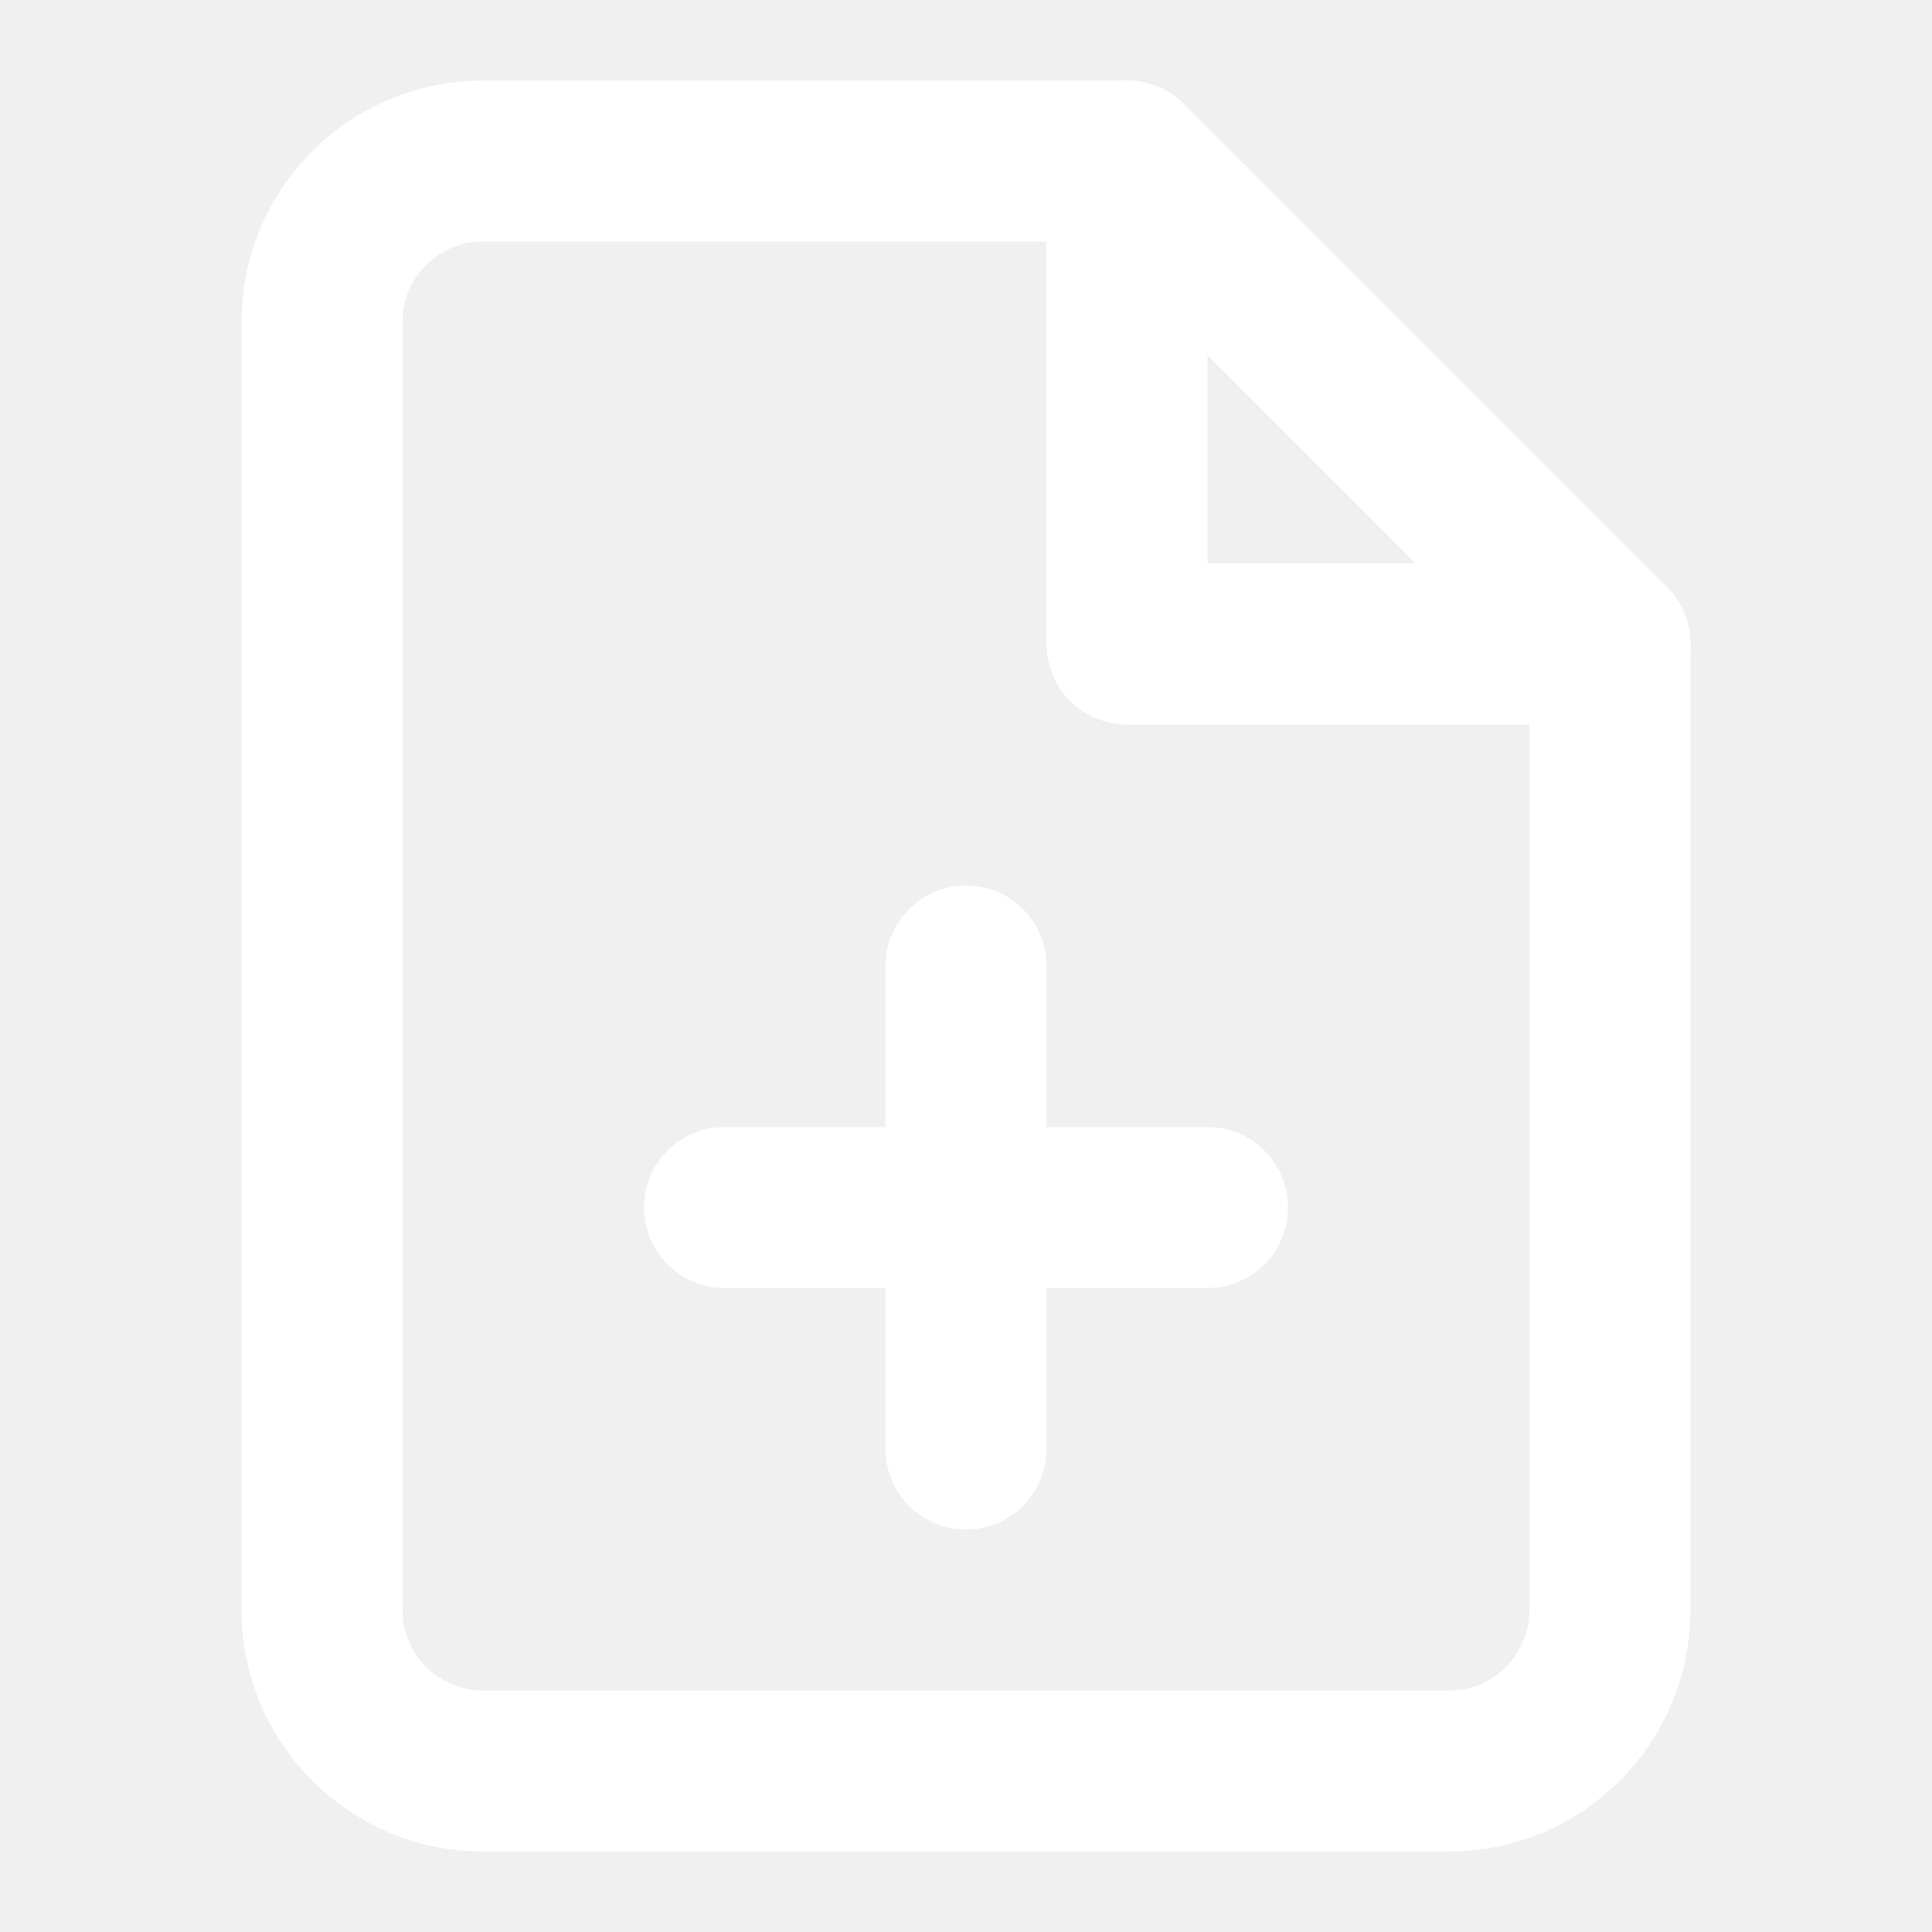
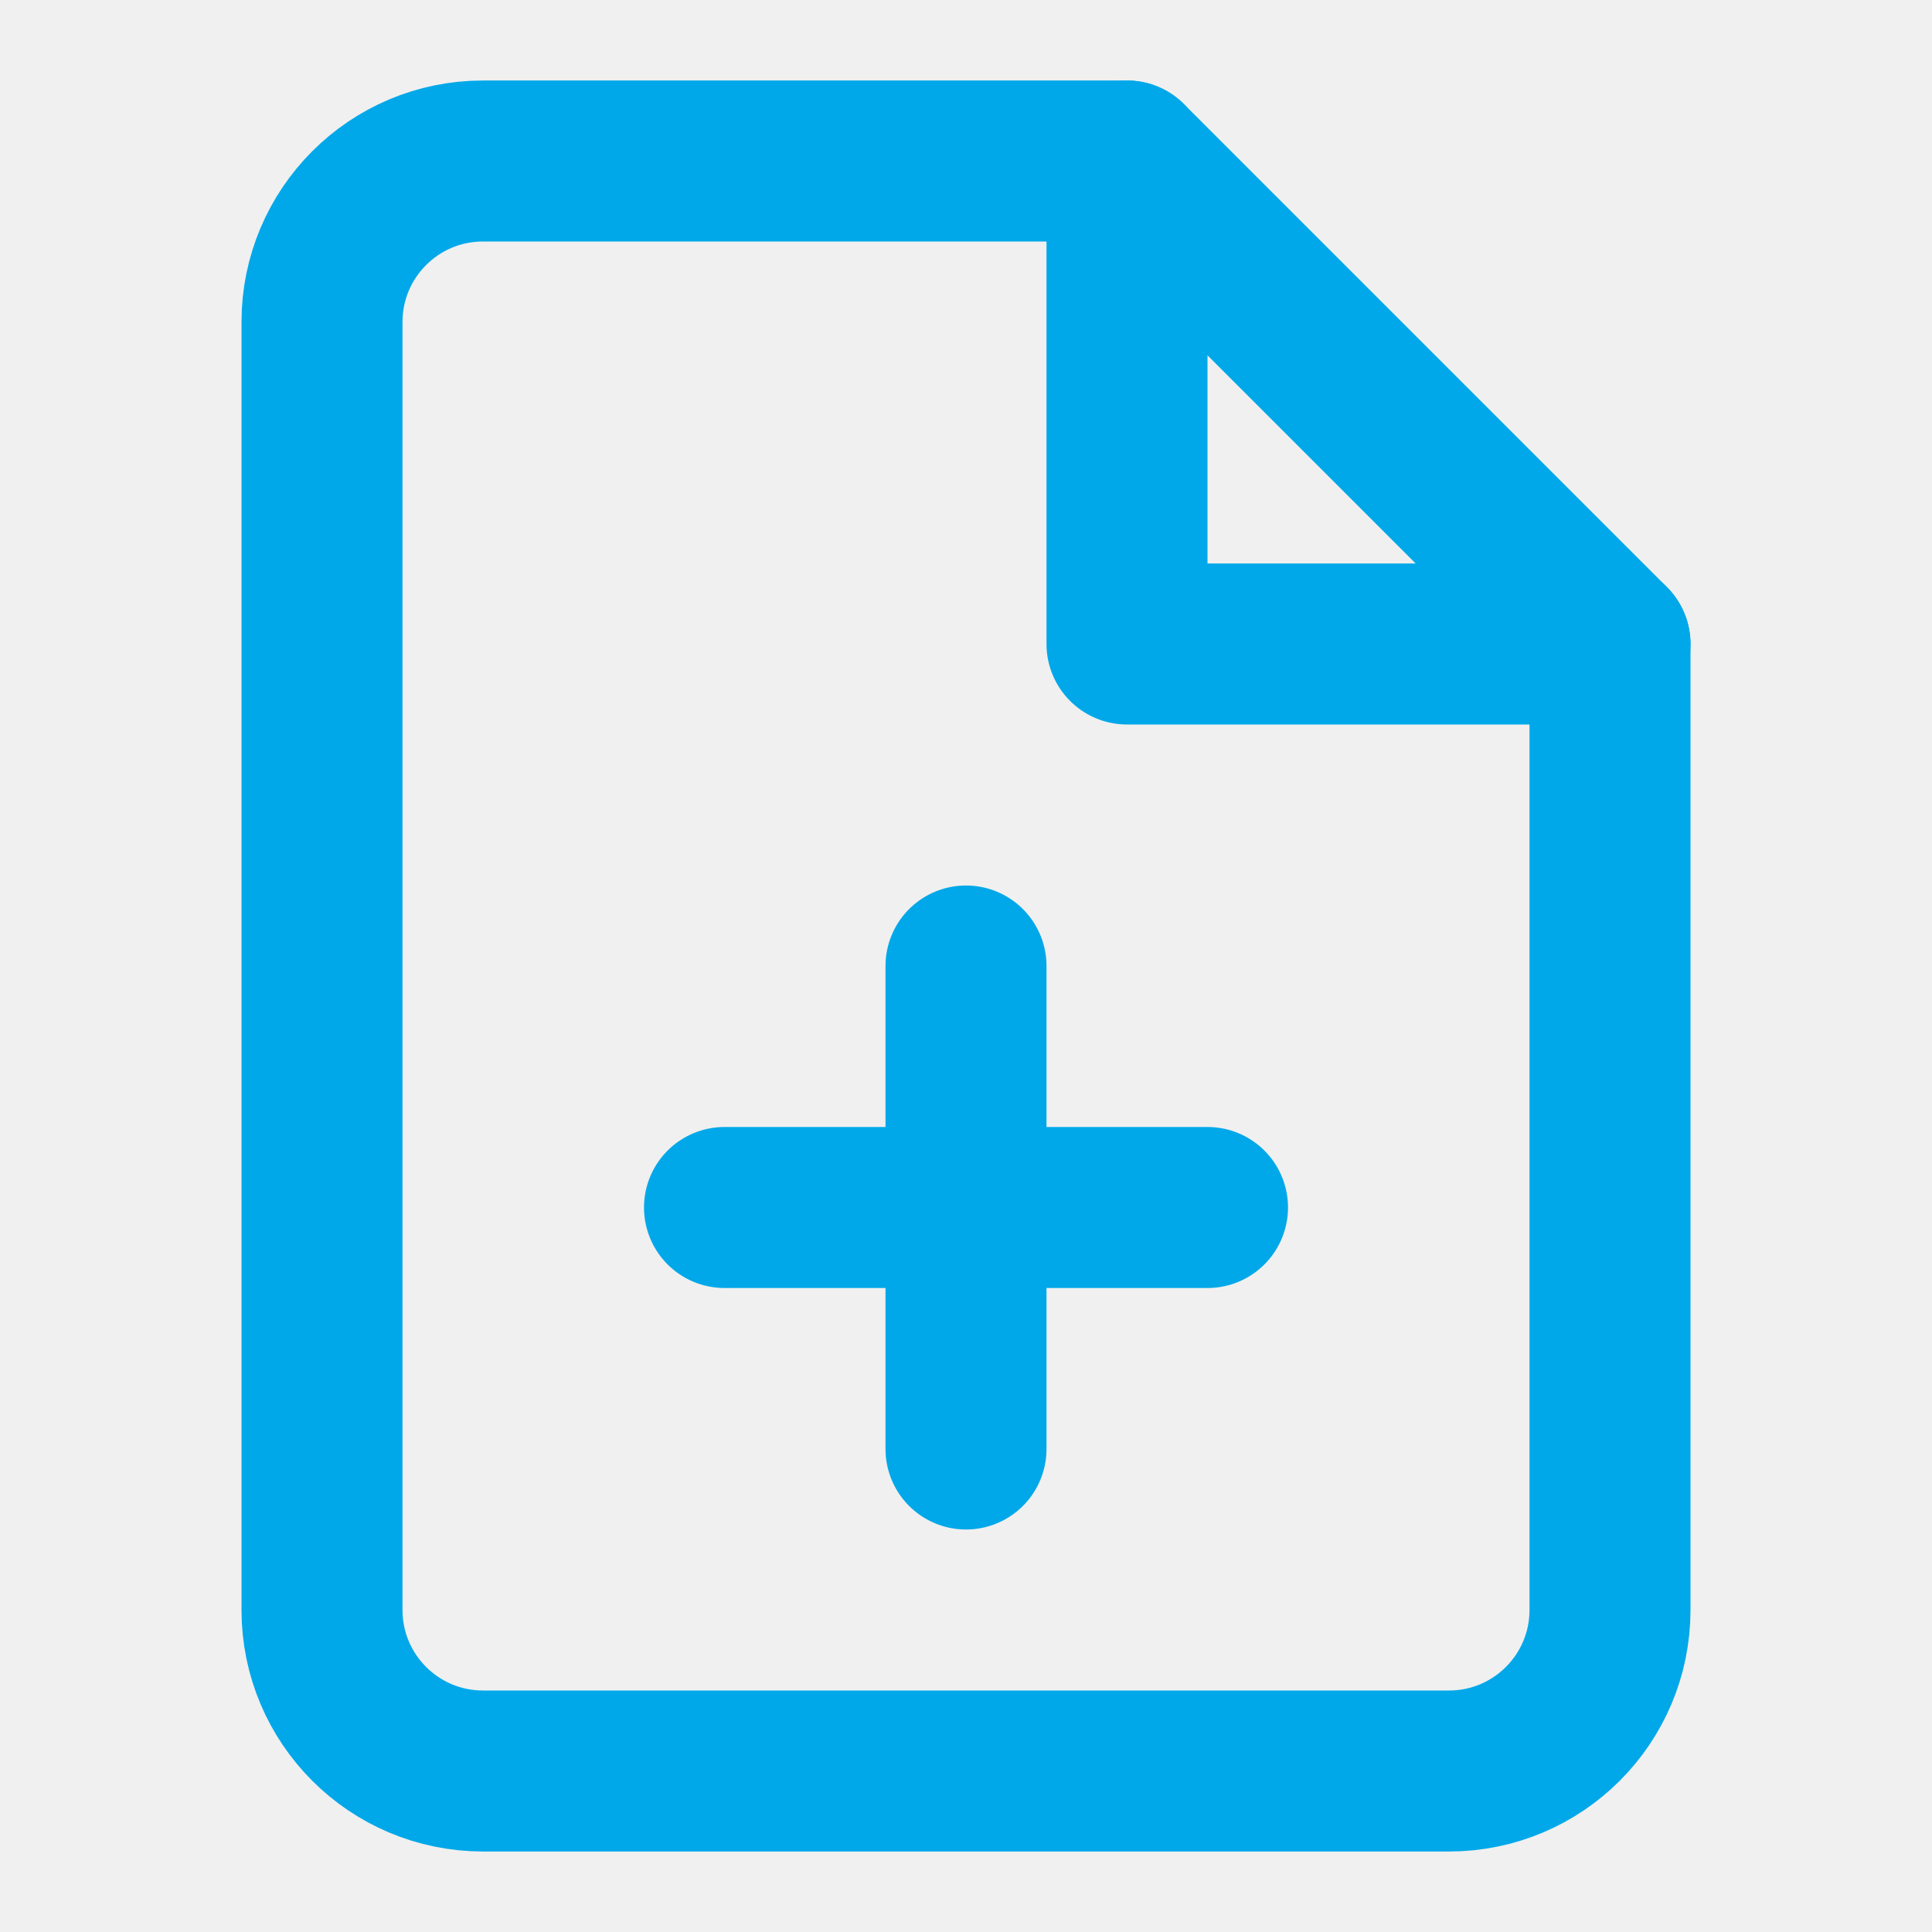
- <svg xmlns="http://www.w3.org/2000/svg" width="24" height="24" viewBox="0 0 24 24" fill="none" stroke="#fff" stroke-width="2" stroke-linecap="round" stroke-linejoin="round" class="feather feather-file-plus">
+ <svg xmlns="http://www.w3.org/2000/svg" width="24" height="24" viewBox="0 0 24 24" fill="none" stroke="#00a8e9" stroke-width="2" stroke-linecap="round" stroke-linejoin="round" class="feather feather-file-plus">
  <path d="M14 2H6a2 2 0 0 0-2 2v16a2 2 0 0 0 2 2h12a2 2 0 0 0 2-2V8z" />
  <polyline points="14 2 14 8 20 8" />
  <line x1="12" y1="18" x2="12" y2="12" />
  <line x1="9" y1="15" x2="15" y2="15" />
</svg>
